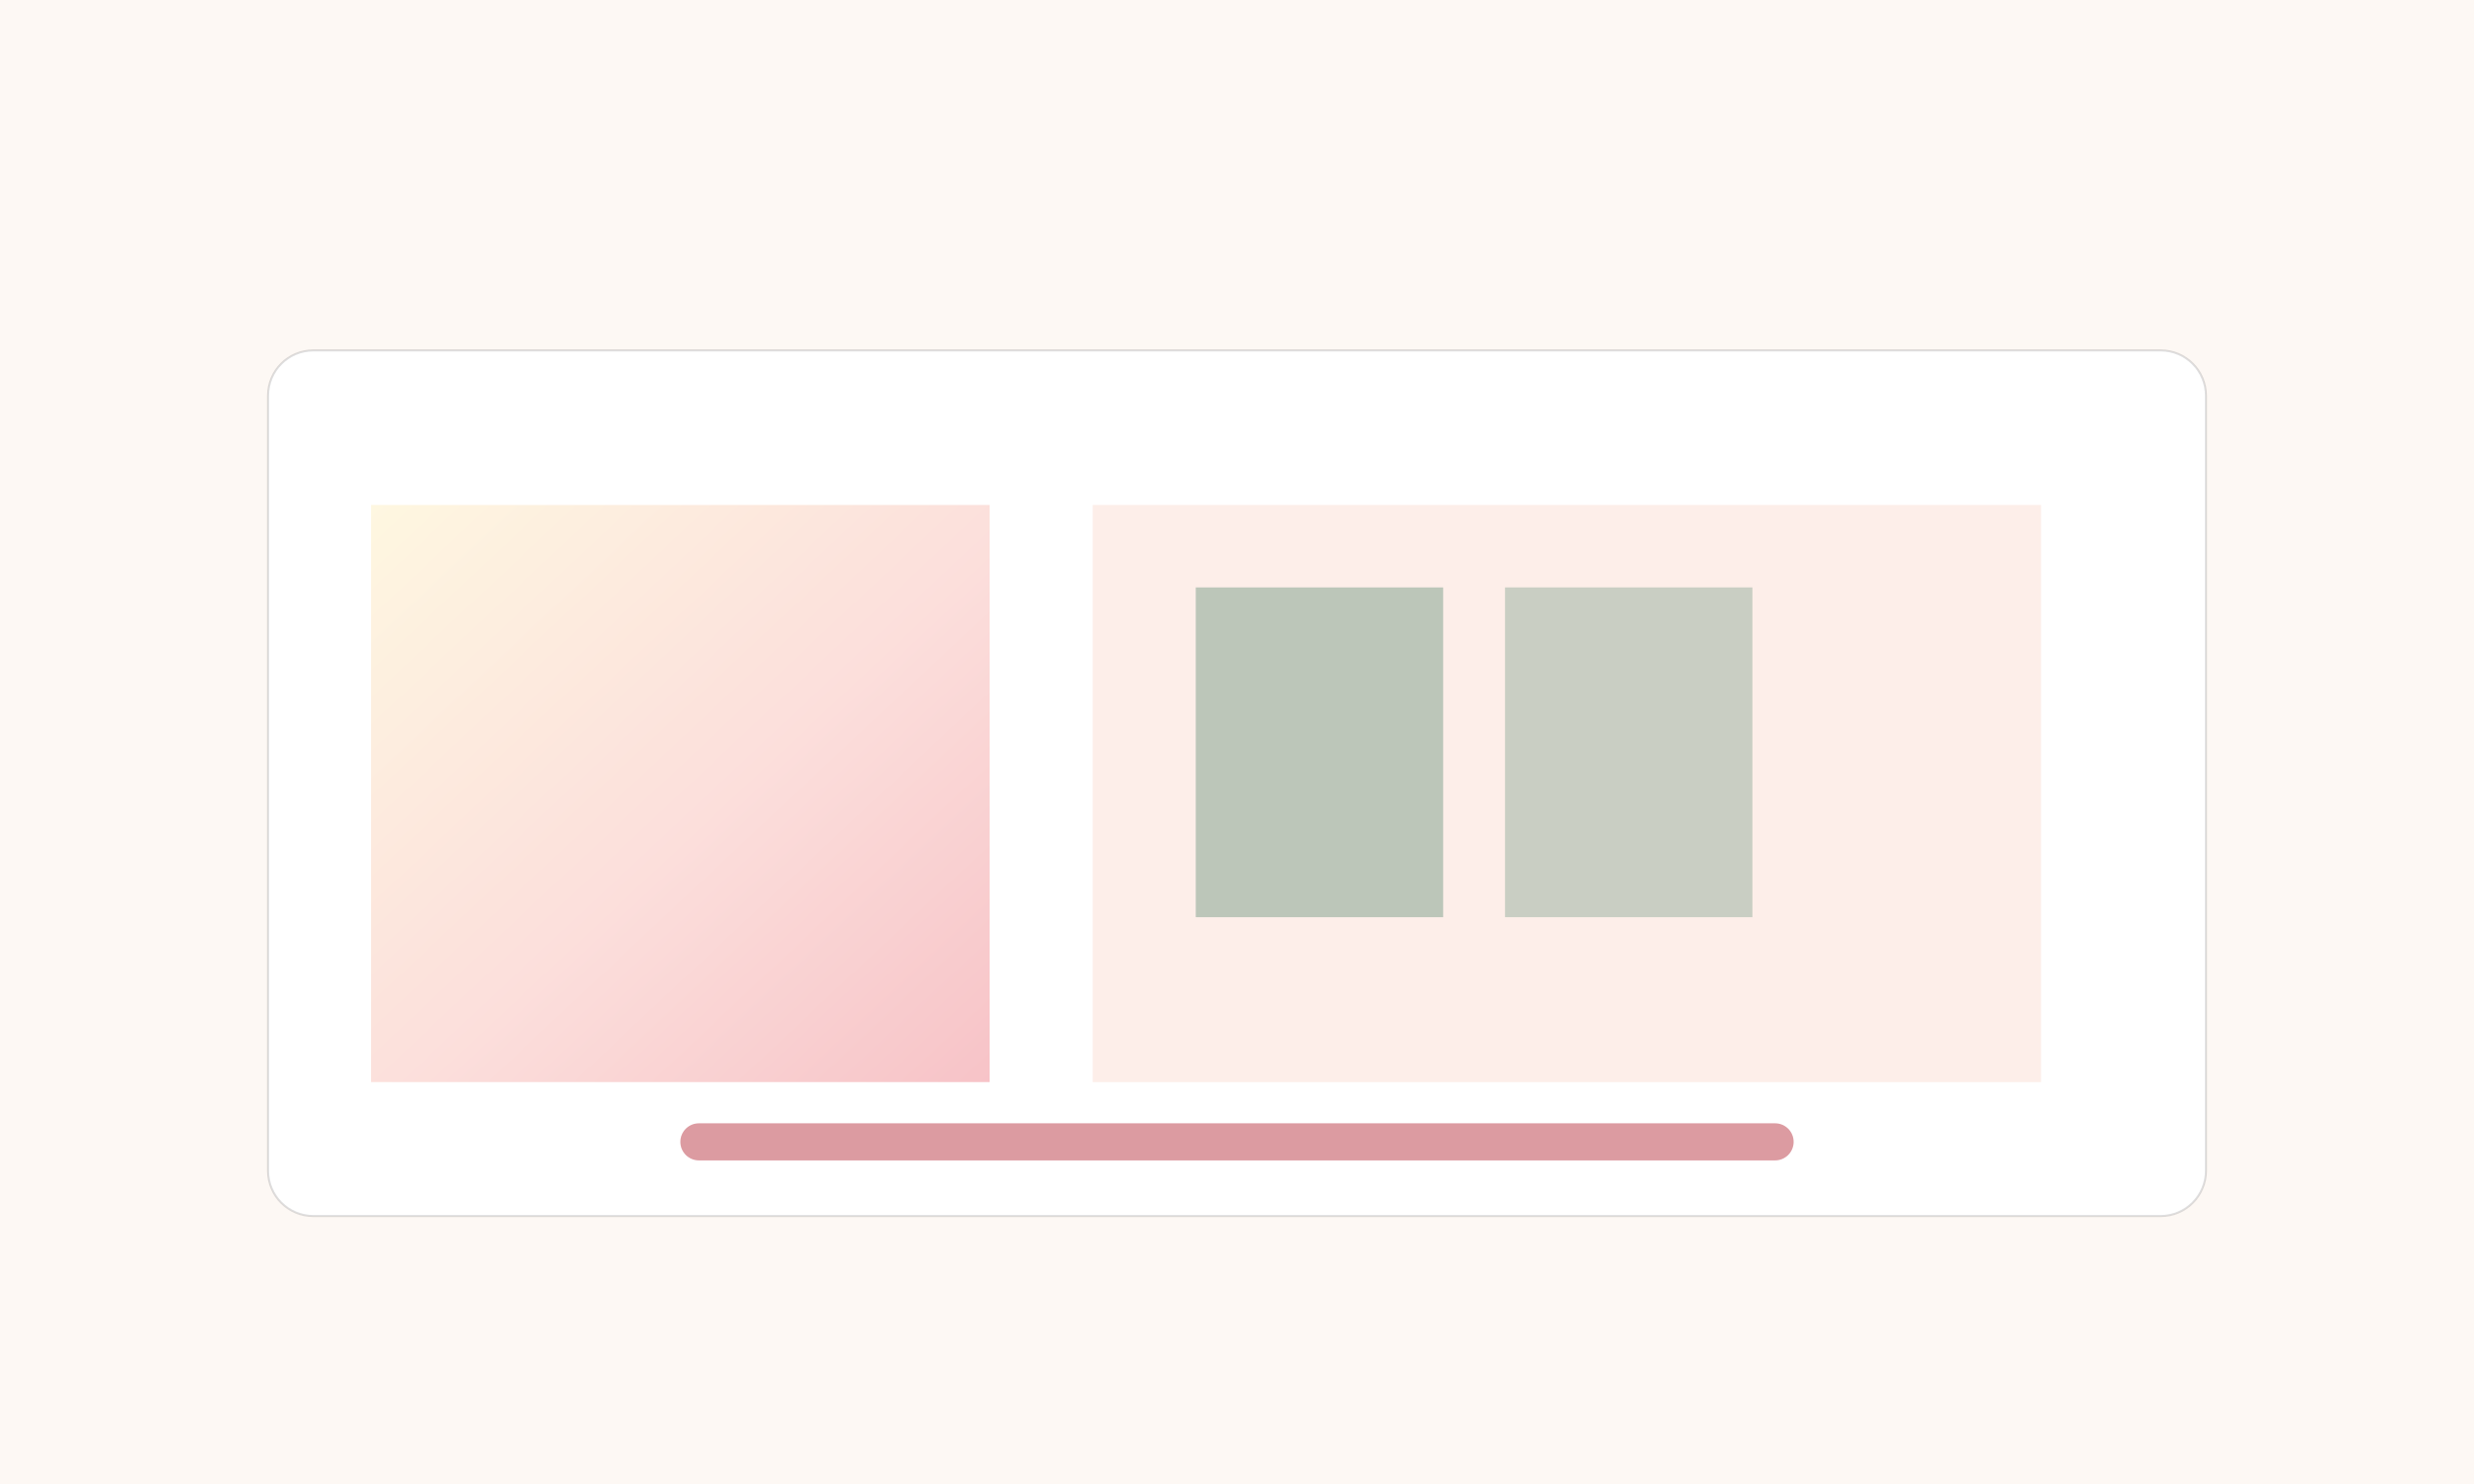
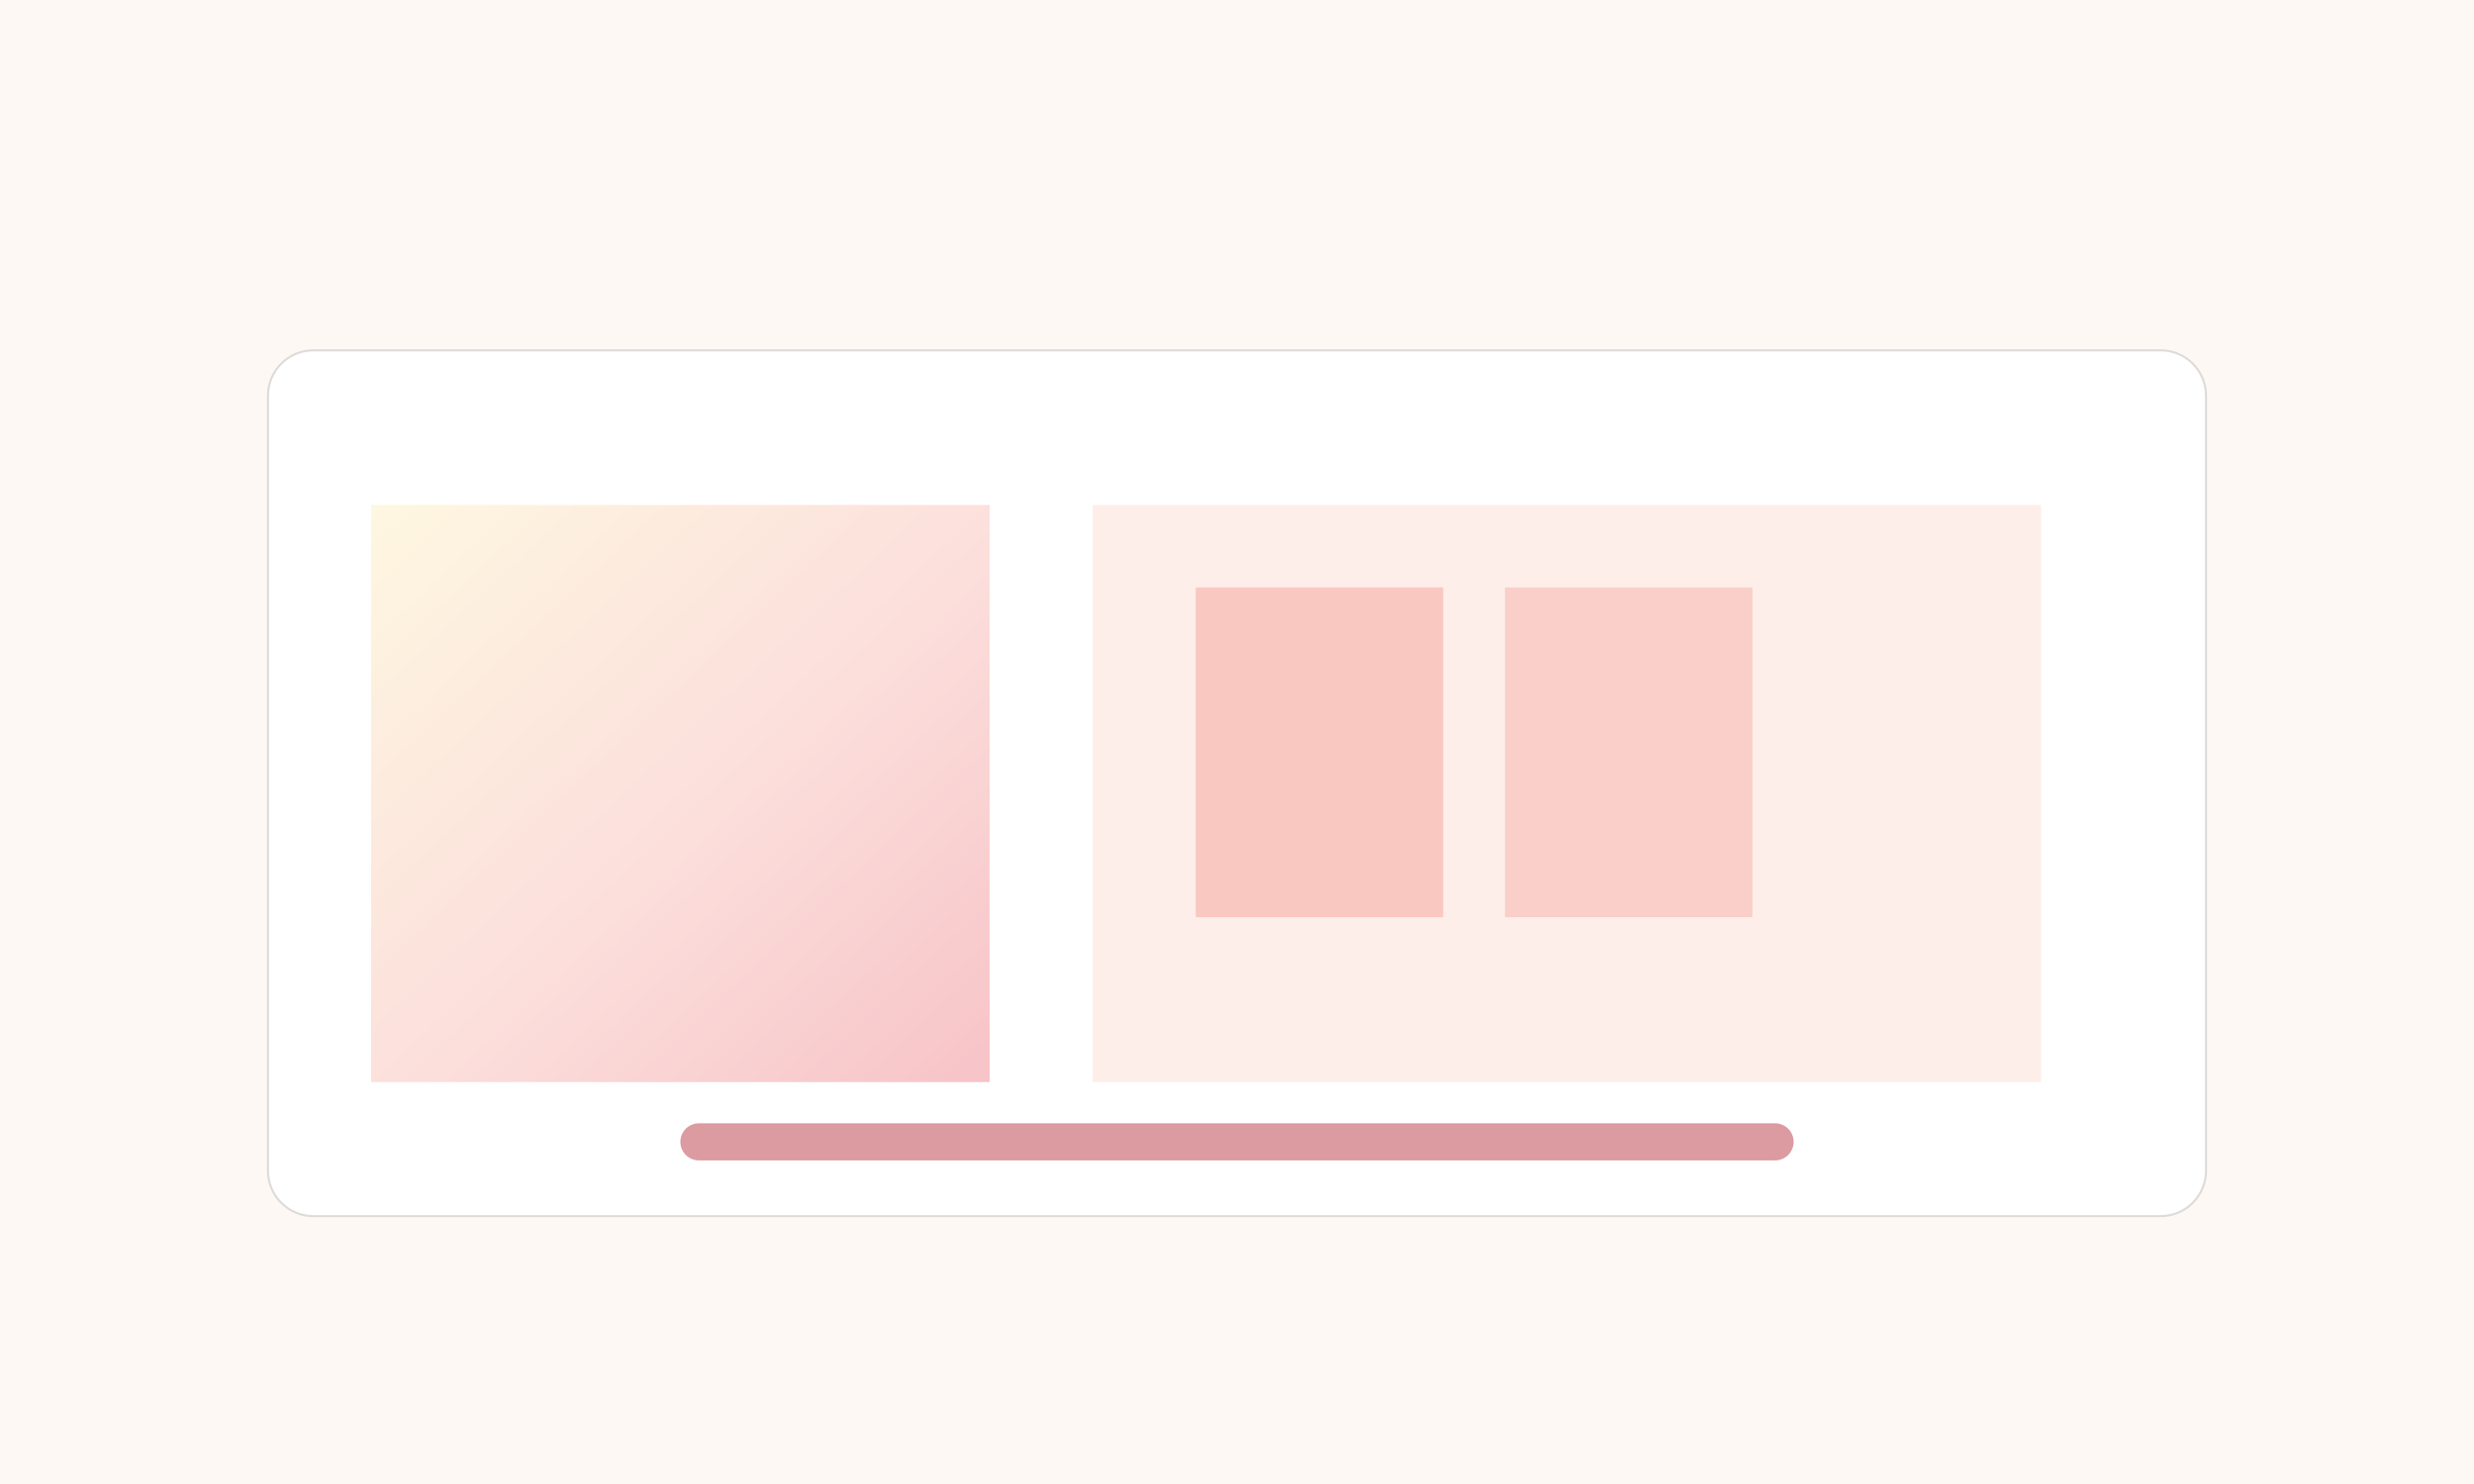
<svg xmlns="http://www.w3.org/2000/svg" width="1200" height="720" viewBox="0 0 1200 720" role="img" aria-label="Placeholder edificio ospedaliero">
  <defs>
    <linearGradient id="g" x1="0" x2="1" y1="0" y2="1">
      <stop offset="0%" stop-color="#FCE8A8" />
      <stop offset="55%" stop-color="#F5A199" />
      <stop offset="100%" stop-color="#E8535F" />
    </linearGradient>
  </defs>
  <rect width="1200" height="720" fill="#FDF8F4" />
  <rect x="130" y="170" width="940" height="420" rx="22" fill="#fff" stroke="#23262B" stroke-opacity="0.15" />
  <rect x="180" y="245" width="300" height="280" fill="url(#g)" opacity="0.35" />
  <rect x="530" y="245" width="460" height="280" fill="#FDEEE9" />
-   <rect x="580" y="285" width="120" height="160" fill="#7B9E8A" opacity="0.5" />
-   <rect x="730" y="285" width="120" height="160" fill="#7B9E8A" opacity="0.4" />
+   <rect x="580" y="285" width="120" height="160" fill="#F5A199" opacity="0.5" />
+   <rect x="730" y="285" width="120" height="160" fill="#F5A199" opacity="0.4" />
  <rect x="330" y="545" width="540" height="18" rx="9" fill="#B93744" opacity="0.5" />
</svg>
